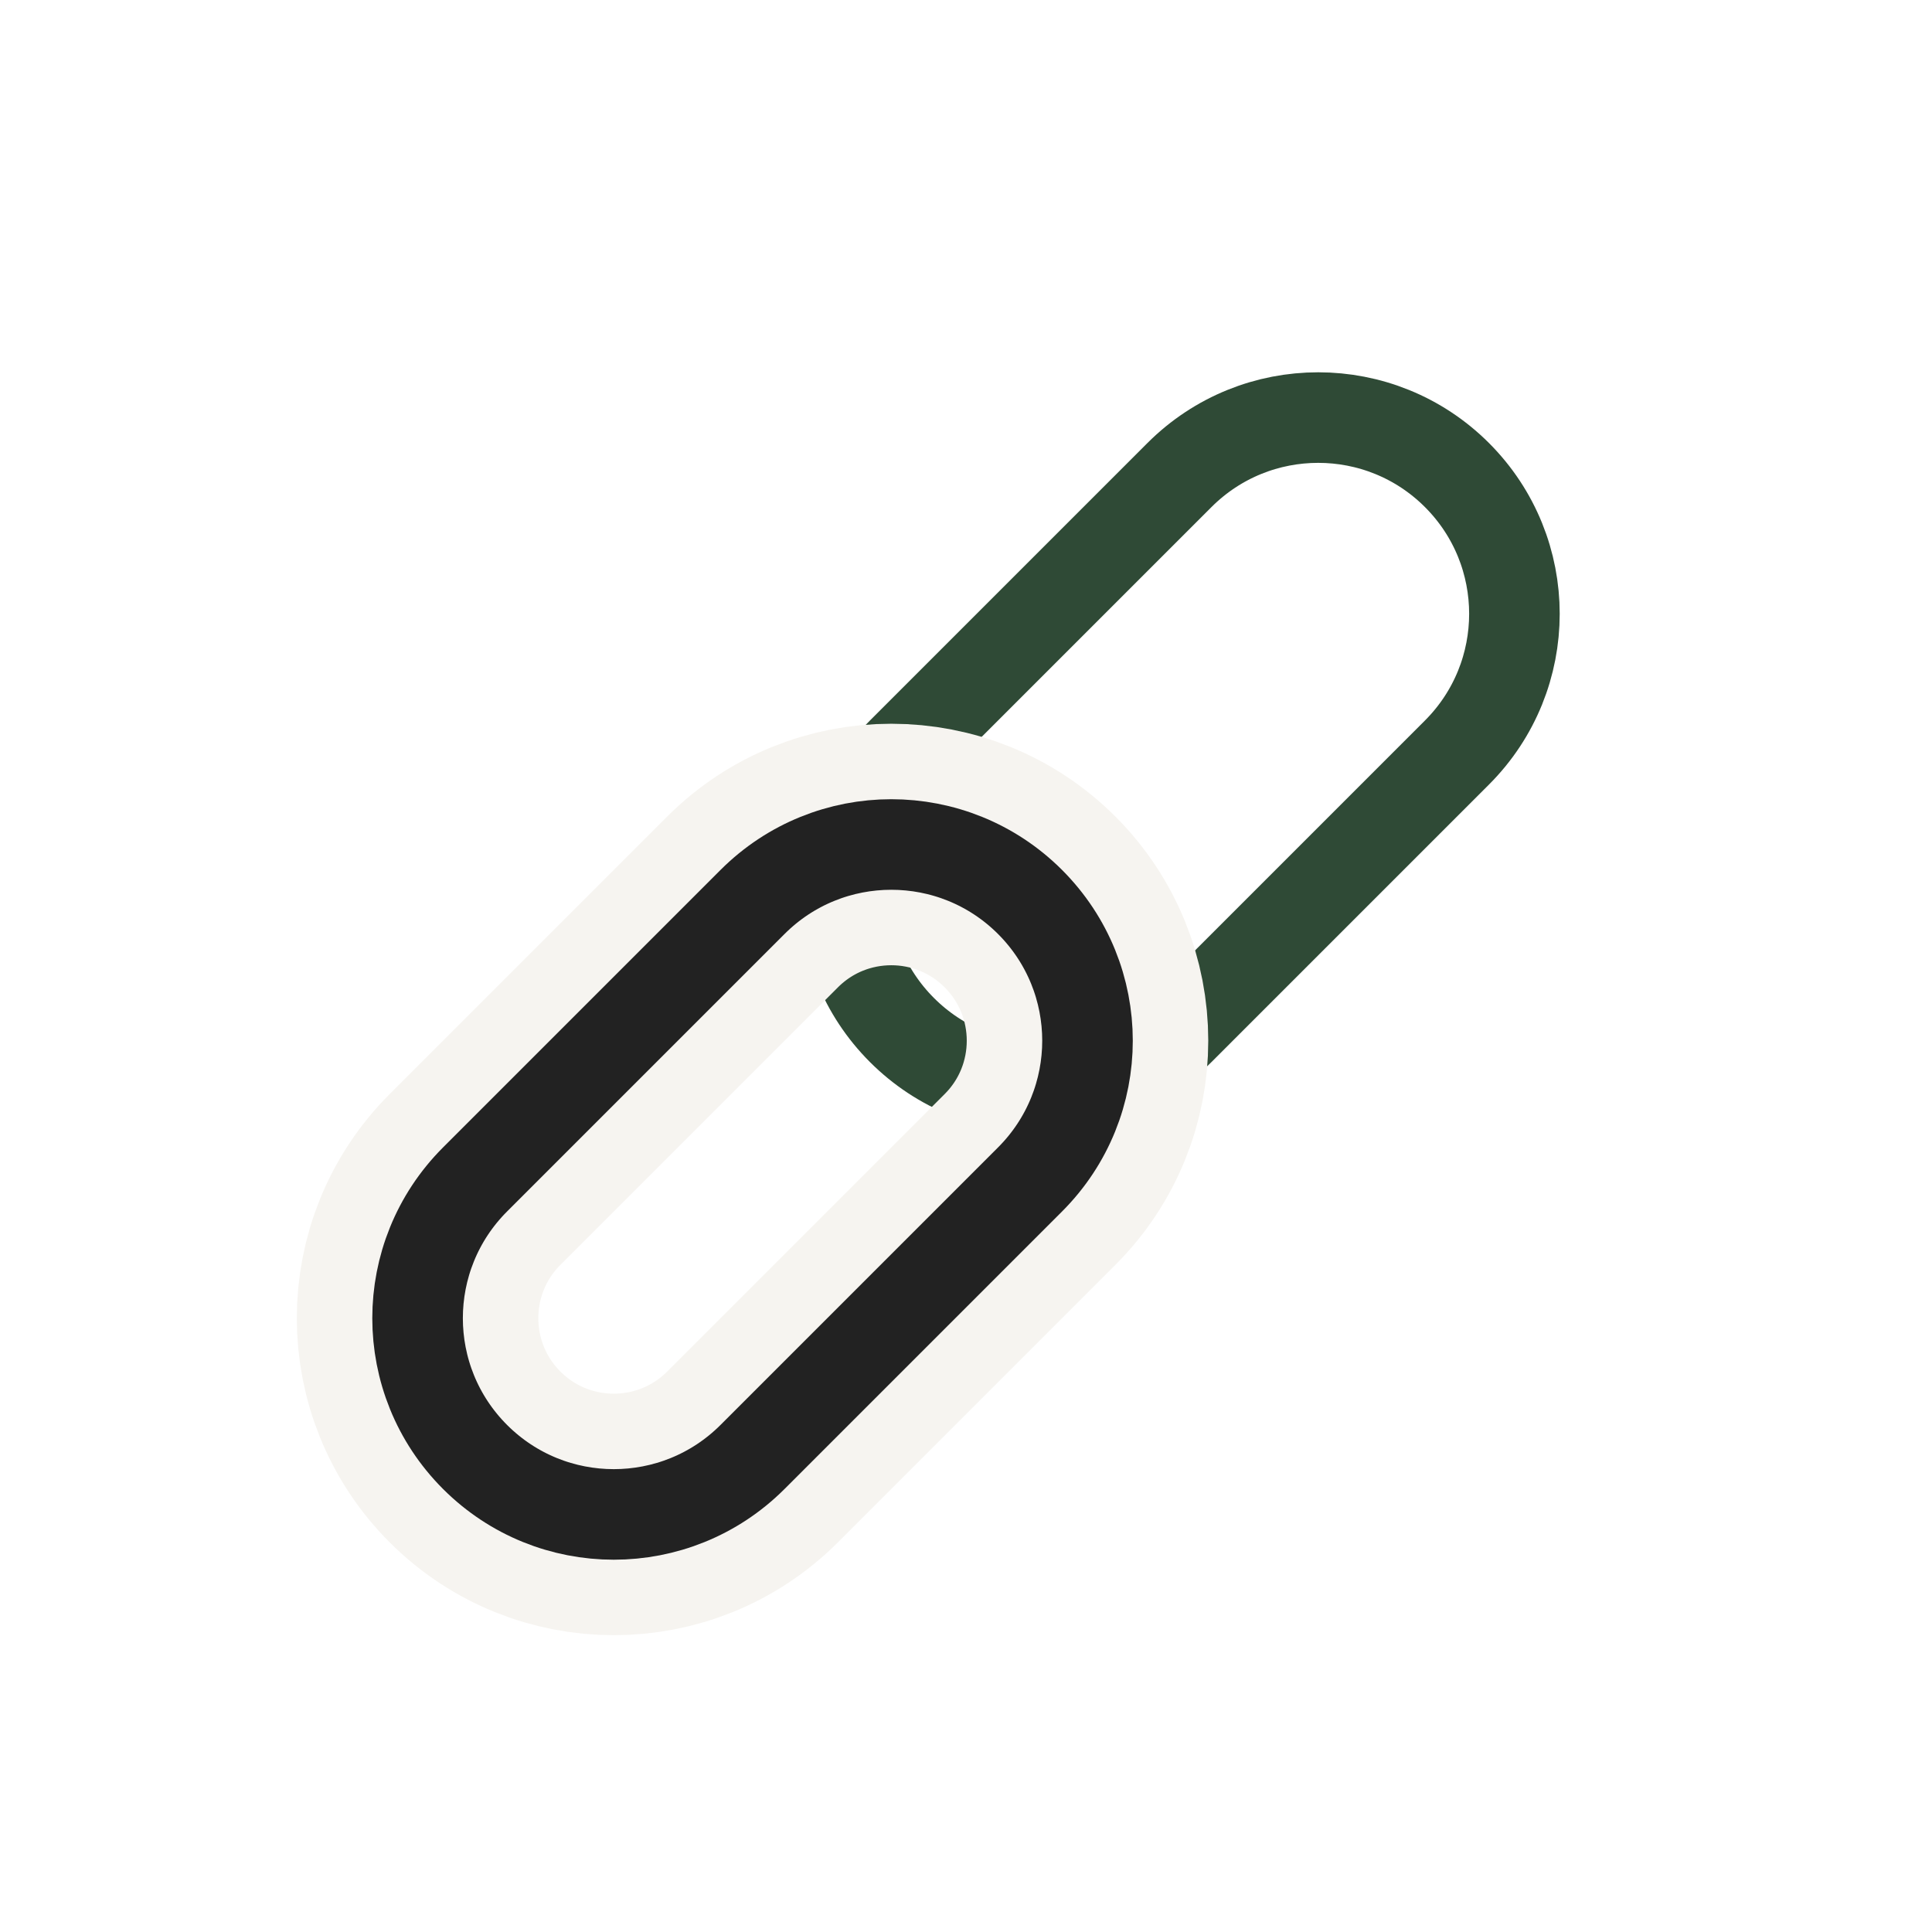
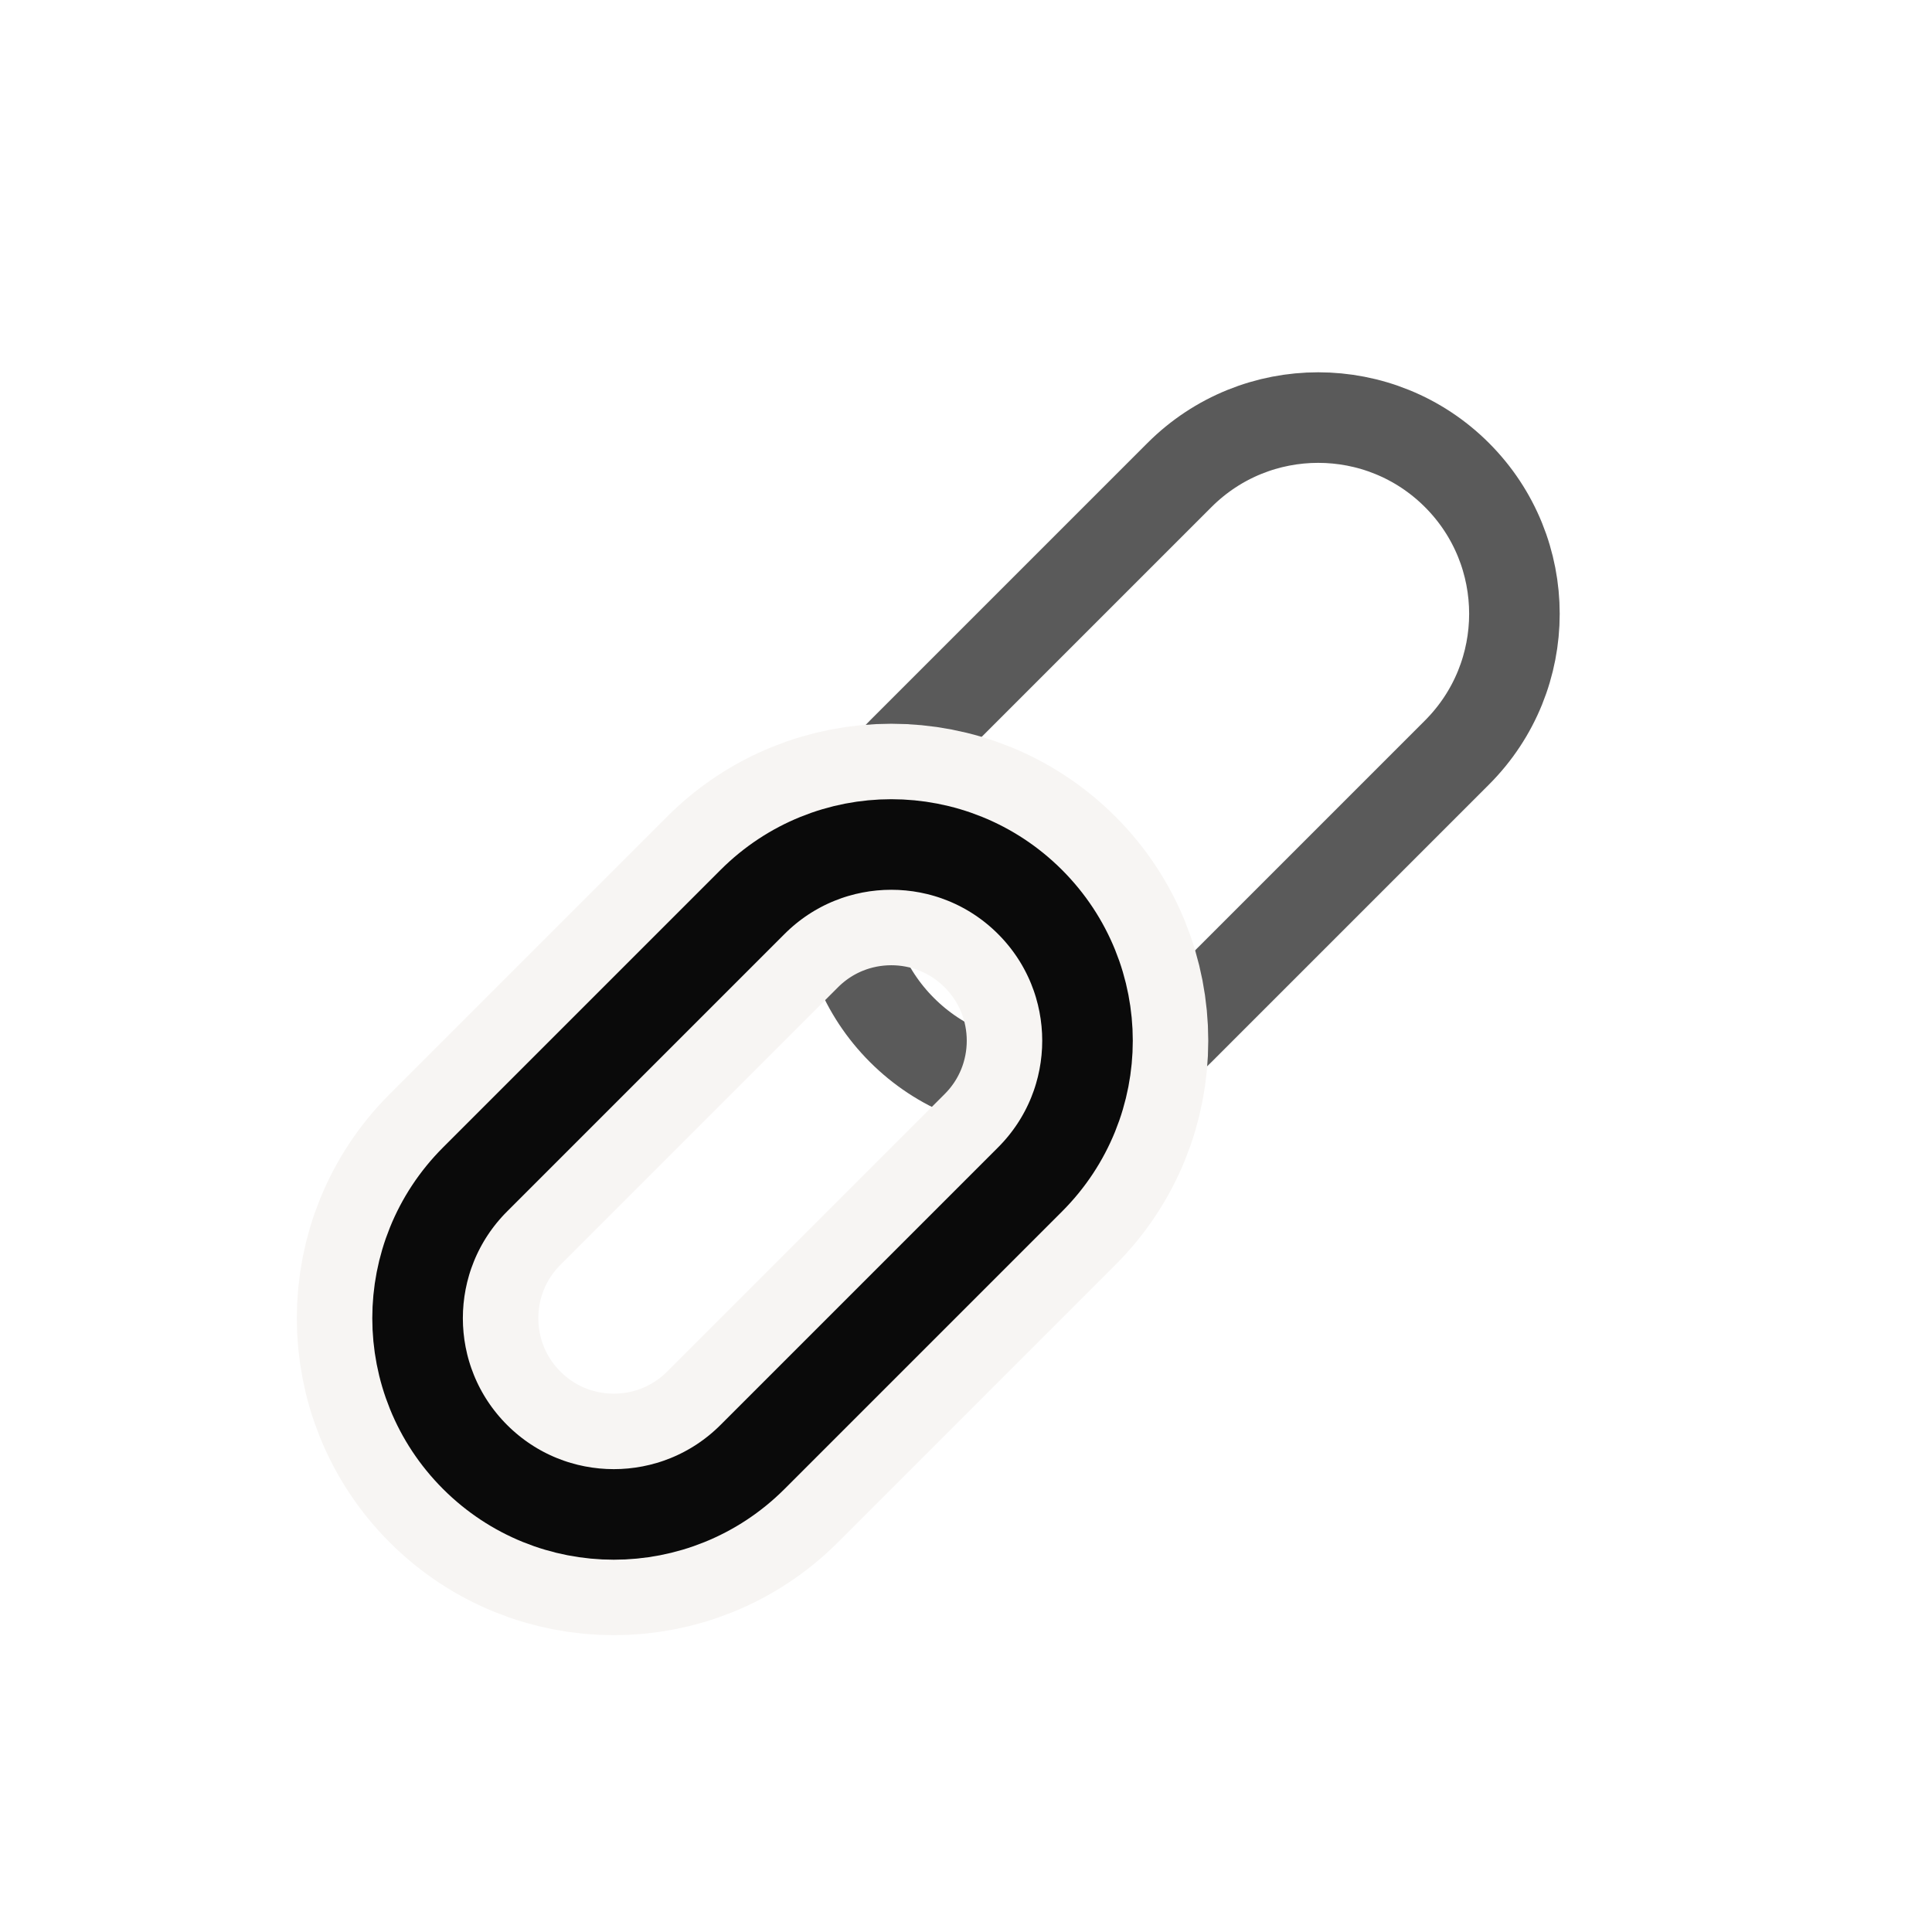
<svg xmlns="http://www.w3.org/2000/svg" viewBox="0 0 64 64" width="64" height="64">
  <g transform="rotate(-45 32 32)" fill="none">
-     <rect x="29" y="25.5" width="26" height="13" rx="6.5" stroke="#2f4a36" stroke-width="3" />
-     <rect x="9" y="25.5" width="26" height="13" rx="6.5" stroke="#f6f4f0" stroke-width="8" />
-     <rect x="9" y="25.5" width="26" height="13" rx="6.5" stroke="#222222" stroke-width="3" />
+     <rect x="29" y="25.5" width="26" height="13" rx="6.5" stroke="#5a5a5a" stroke-width="3" />
+     <rect x="9" y="25.5" width="26" height="13" rx="6.5" stroke="#F7F5F3" stroke-width="8" />
+     <rect x="9" y="25.5" width="26" height="13" rx="6.5" stroke="#0a0a0a" stroke-width="3" />
  </g>
</svg>
